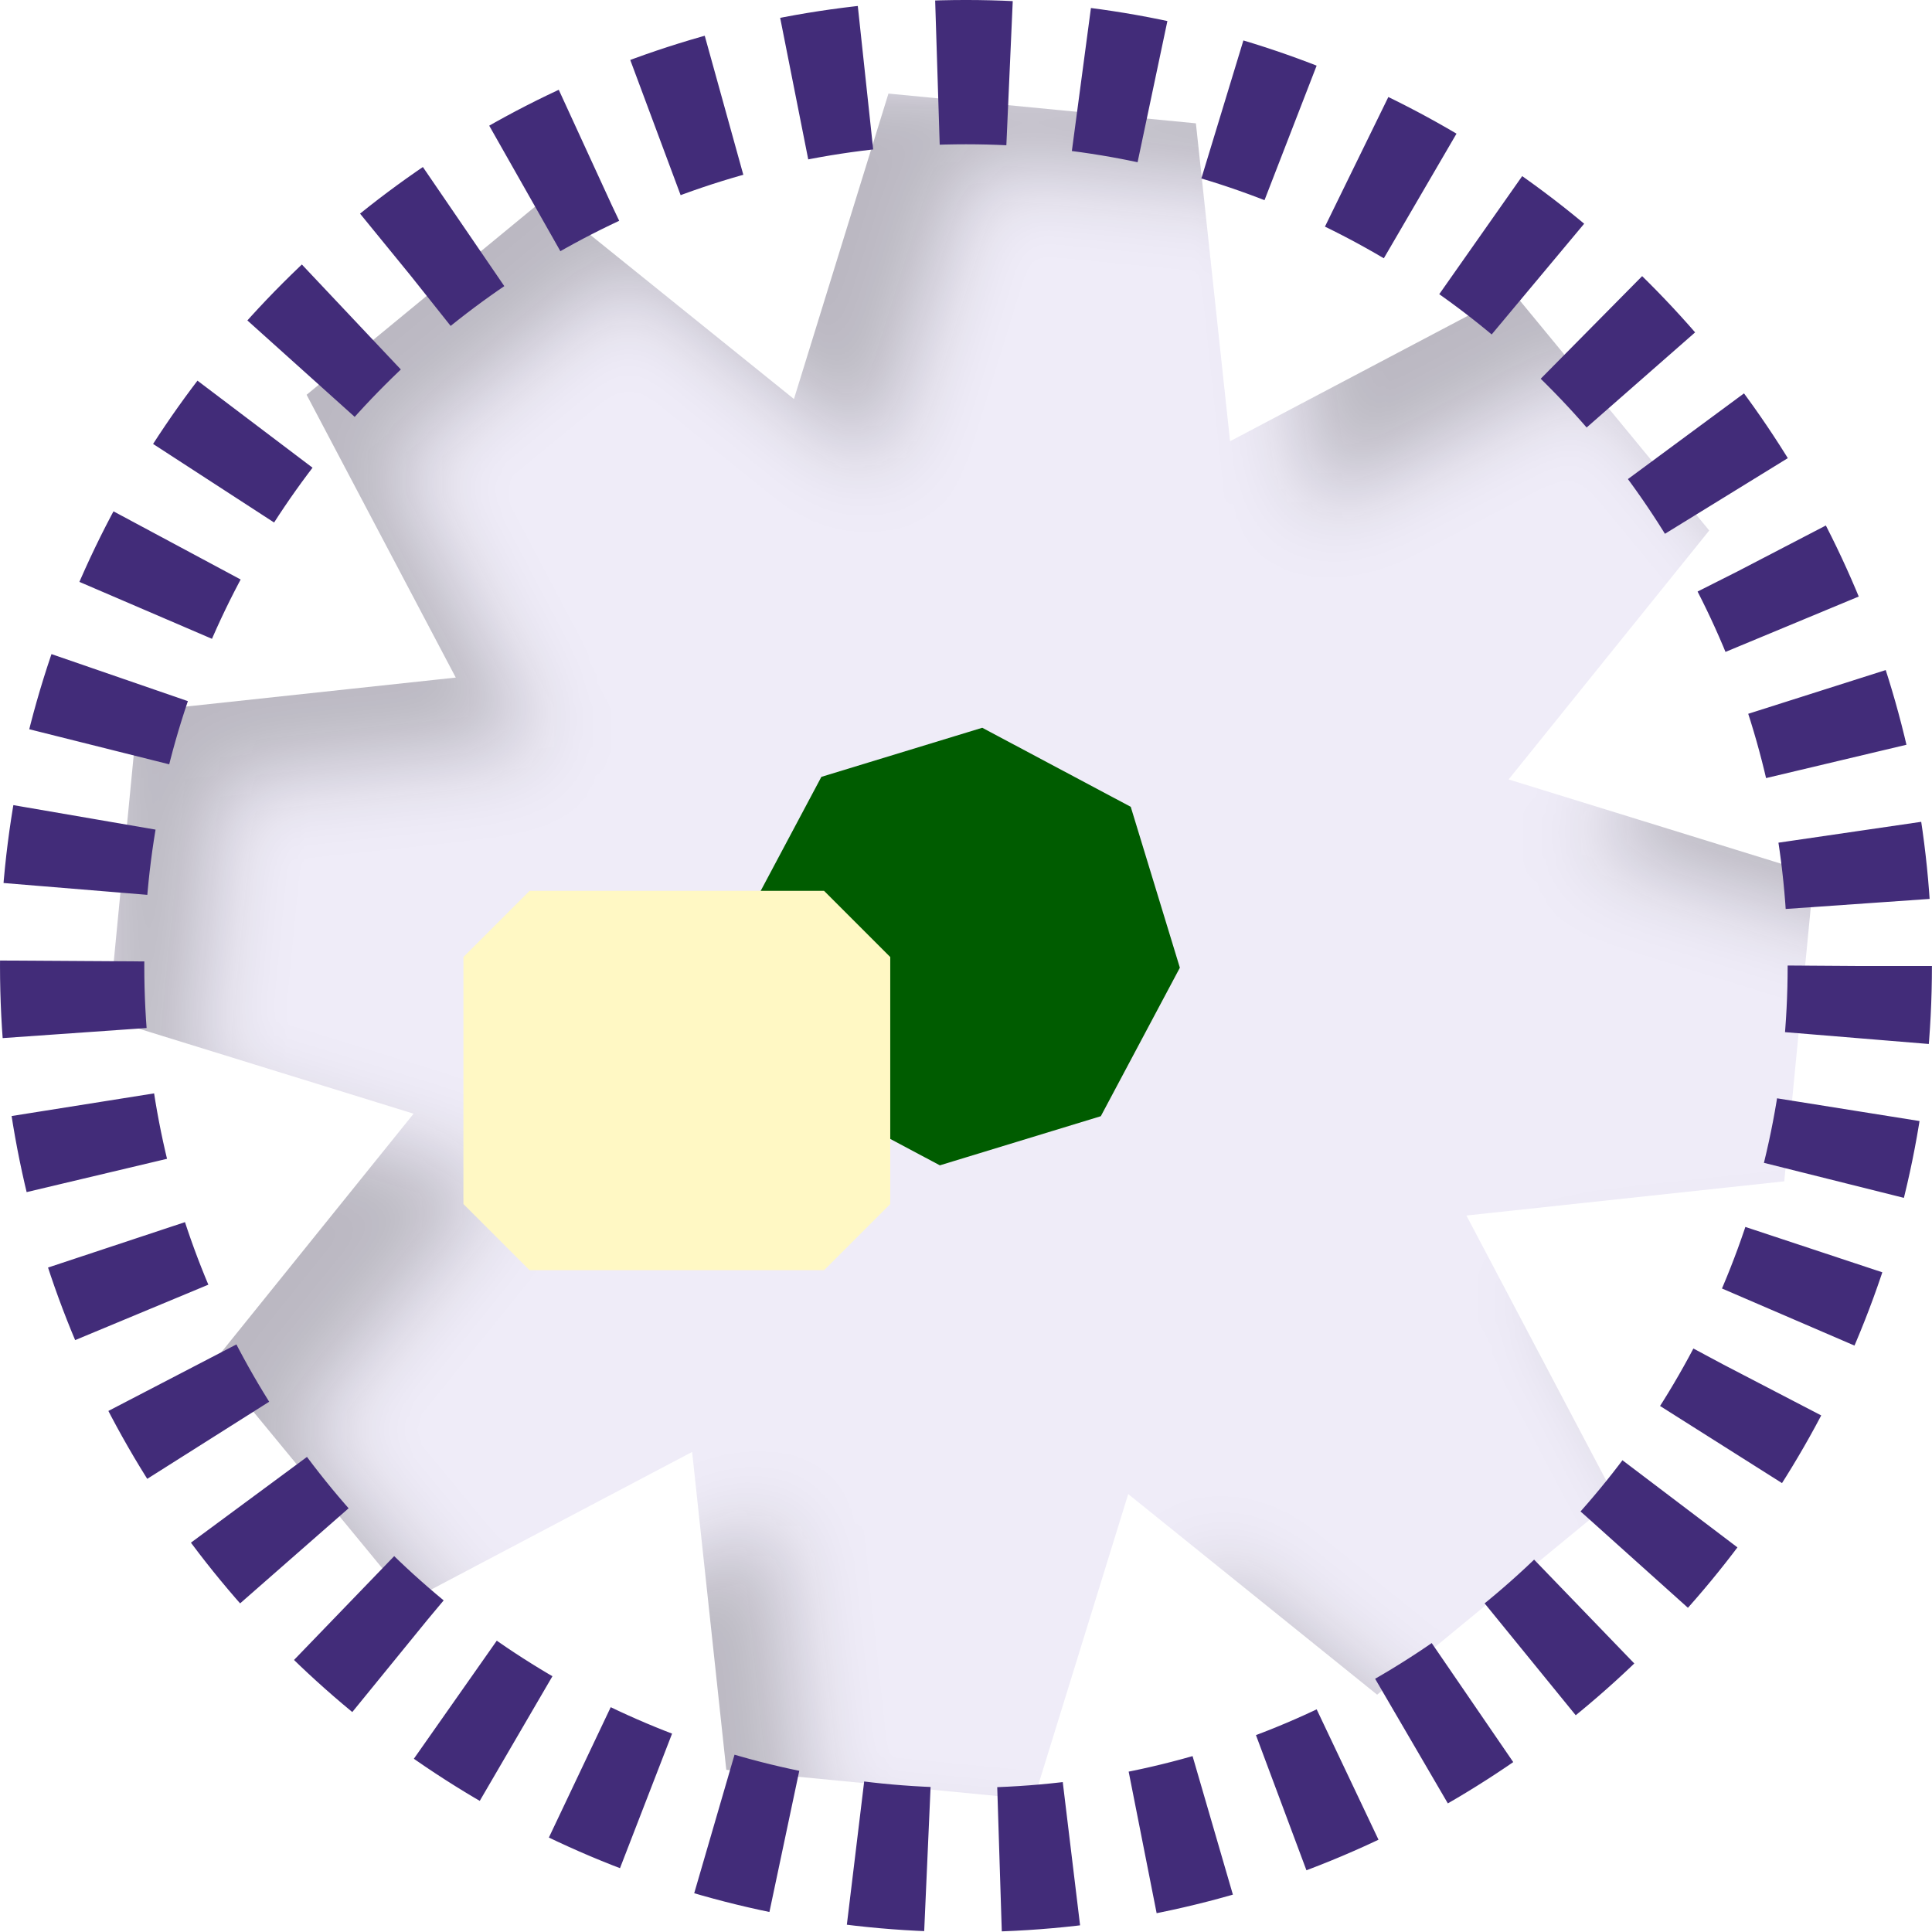
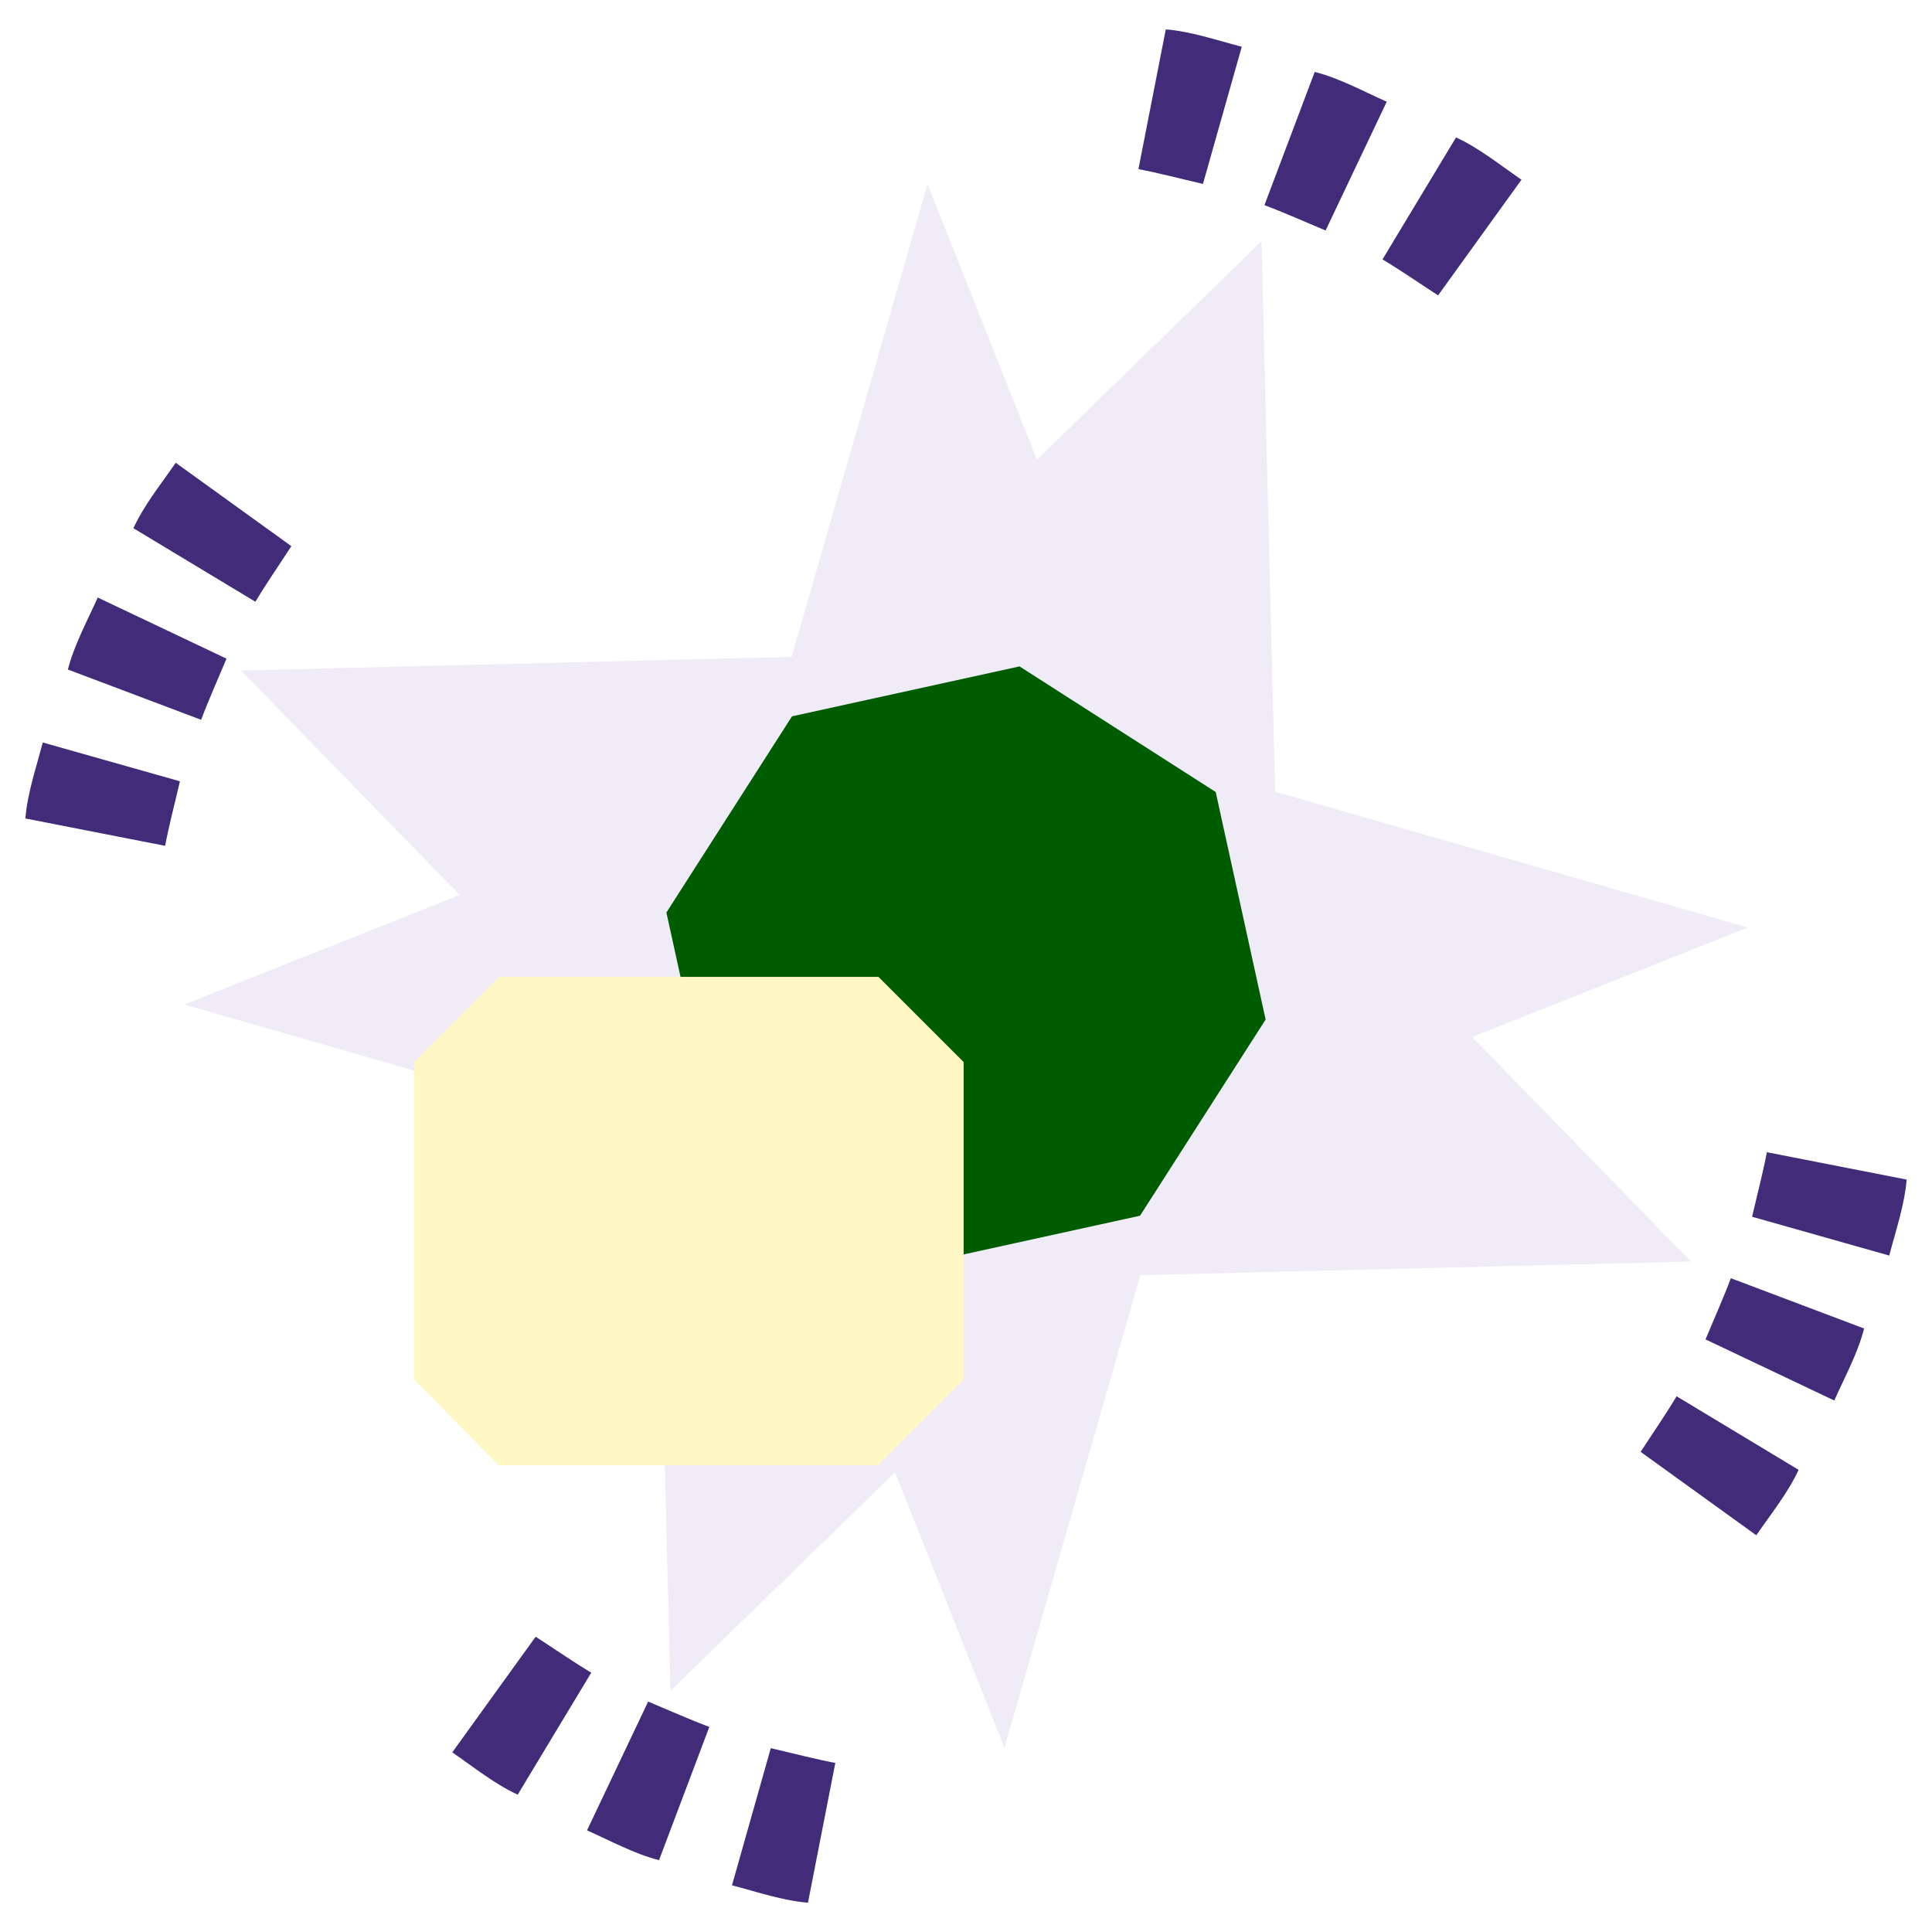
<svg xmlns="http://www.w3.org/2000/svg" width="140.692" height="140.694" viewBox="0 0 37.225 37.225" version="1.1" id="svg8">
-   <defs id="defs2">
-     <filter style="color-interpolation-filters:sRGB" id="filter5715">
-       <feFlood flood-opacity="0.498" flood-color="rgb(0,0,0)" result="flood" id="feFlood5705" />
-       <feComposite in="flood" in2="SourceGraphic" operator="in" result="composite1" id="feComposite5707" />
-       <feGaussianBlur in="composite1" stdDeviation="3.9" result="blur" id="feGaussianBlur5709" />
-       <feOffset dx="-7.2" dy="4.7" result="offset" id="feOffset5711" />
-       <feComposite in="SourceGraphic" in2="offset" operator="over" result="fbSourceGraphic" id="feComposite5713" />
-       <feColorMatrix result="fbSourceGraphicAlpha" in="fbSourceGraphic" values="0 0 0 -1 0 0 0 0 -1 0 0 0 0 -1 0 0 0 0 1 0" id="feColorMatrix5717" />
-       <feFlood id="feFlood5719" flood-opacity="0.498" flood-color="rgb(0,0,0)" result="flood" in="fbSourceGraphic" />
-       <feComposite in2="fbSourceGraphic" id="feComposite5721" in="flood" operator="in" result="composite1" />
-       <feGaussianBlur id="feGaussianBlur5723" in="composite1" stdDeviation="3.5" result="blur" />
-       <feOffset id="feOffset5725" dx="-4.6" dy="5.1" result="offset" />
-       <feComposite in2="offset" id="feComposite5727" in="fbSourceGraphic" operator="over" result="composite2" />
-     </filter>
-     <filter id="filter4566" style="color-interpolation-filters:sRGB">
-       <feFlood id="feFlood4556" result="flood" flood-color="rgb(0,0,0)" flood-opacity="0.498" />
-       <feComposite id="feComposite4558" result="composite1" operator="in" in2="SourceGraphic" in="flood" />
-       <feGaussianBlur id="feGaussianBlur4560" result="blur" stdDeviation="2.6" in="composite1" />
-       <feOffset id="feOffset4562" result="offset" dy="3.4" dx="0.3" />
-       <feComposite id="feComposite4564" result="composite2" operator="over" in2="offset" in="SourceGraphic" />
-     </filter>
-     <filter id="filter4589" style="color-interpolation-filters:sRGB">
-       <feFlood id="feFlood4579" result="flood" flood-color="rgb(0,0,0)" flood-opacity="0.498" />
-       <feComposite id="feComposite4581" result="composite1" operator="in" in2="SourceGraphic" in="flood" />
-       <feGaussianBlur id="feGaussianBlur4583" result="blur" stdDeviation="2.6" in="composite1" />
-       <feOffset id="feOffset4585" result="offset" dy="3.4" dx="0.3" />
-       <feComposite id="feComposite4587" result="composite2" operator="over" in2="offset" in="SourceGraphic" />
-     </filter>
-     <filter id="filter5715-4" style="color-interpolation-filters:sRGB">
-       <feFlood id="feFlood5705-3" result="flood" flood-color="rgb(0,0,0)" flood-opacity="0.498" />
-       <feComposite id="feComposite5707-1" result="composite1" operator="in" in2="SourceGraphic" in="flood" />
-       <feGaussianBlur id="feGaussianBlur5709-1" result="blur" stdDeviation="3.9" in="composite1" />
-       <feOffset id="feOffset5711-2" result="offset" dy="4.7" dx="-7.2" />
-       <feComposite id="feComposite5713-2" result="fbSourceGraphic" operator="over" in2="offset" in="SourceGraphic" />
-       <feColorMatrix id="feColorMatrix5717-9" values="0 0 0 -1 0 0 0 0 -1 0 0 0 0 -1 0 0 0 0 1 0" in="fbSourceGraphic" result="fbSourceGraphicAlpha" />
-       <feFlood in="fbSourceGraphic" result="flood" flood-color="rgb(0,0,0)" flood-opacity="0.498" id="feFlood5719-5" />
-       <feComposite result="composite1" operator="in" in="flood" id="feComposite5721-3" in2="fbSourceGraphic" />
-       <feGaussianBlur result="blur" stdDeviation="3.5" in="composite1" id="feGaussianBlur5723-1" />
-       <feOffset result="offset" dy="5.1" dx="-4.6" id="feOffset5725-3" />
-       <feComposite result="composite2" operator="over" in="fbSourceGraphic" id="feComposite5727-5" in2="offset" />
-     </filter>
-     <filter style="color-interpolation-filters:sRGB" id="filter4782">
-       <feFlood flood-opacity="0.231" flood-color="rgb(15,15,15)" result="flood" id="feFlood4772" />
-       <feComposite in="flood" in2="SourceGraphic" operator="out" result="composite1" id="feComposite4774" />
-       <feGaussianBlur in="composite1" stdDeviation="0.8" result="blur" id="feGaussianBlur4776" />
-       <feOffset dx="1.6" dy="1.3" result="offset" id="feOffset4778" />
-       <feComposite in="offset" in2="SourceGraphic" operator="atop" result="composite2" id="feComposite4780" />
-     </filter>
-   </defs>
-   <g id="layer1" transform="translate(-0.01979387,-253.4914)">
-     <g id="g6010">
-       <path id="path4568" d="m 17.035,287.267 -1.137,-10.577 -9.409,4.963 6.675,-8.283 -10.162,-3.144 10.576,-1.137 -4.963,-9.409 8.282,6.675 3.144,-10.163 1.137,10.577 9.409,-4.963 -6.675,8.283 10.162,3.143 -10.576,1.137 4.963,9.409 -8.283,-6.675 z" style="opacity:1;vector-effect:none;fill:#005c00;fill-opacity:1;stroke:#efecf8;stroke-width:6.077;stroke-linecap:butt;stroke-linejoin:bevel;stroke-miterlimit:3.9;stroke-dasharray:none;stroke-dashoffset:523.539;stroke-opacity:1;paint-order:markers fill stroke;filter:url(#filter4782)" />
-       <path id="rect6416" d="m 10.224,271.931 h 5.674 v 4.759 h -5.674 z" style="opacity:1;vector-effect:none;fill:#fff8c4;fill-opacity:1;stroke:#fff8c4;stroke-width:2.55;stroke-linecap:butt;stroke-linejoin:bevel;stroke-miterlimit:3.9;stroke-dasharray:none;stroke-dashoffset:523.539;stroke-opacity:1;paint-order:markers fill stroke" />
-       <ellipse ry="17.223" rx="17.222" cy="272.104" cx="18.632" id="path4529" style="opacity:1;vector-effect:none;fill:none;fill-opacity:1;stroke:#422c79;stroke-width:2.78;stroke-linecap:butt;stroke-linejoin:bevel;stroke-miterlimit:3.9;stroke-dasharray:1.39, 1.39;stroke-dashoffset:0;stroke-opacity:1;paint-order:markers fill stroke" />
-     </g>
+   <g transform="matrix(0.9164237,0.3795951,-0.3795951,0.9164237,104.9584,-237.8698)" id="g4732">
+     <path d="m 34.285,269.587 c 0.082,0.397 0.14,0.823 0.214,1.268 l 2.75,-0.323 c -0.07,-0.51 -0.103,-1.031 -0.253,-1.493 z m 0.194,5.051 c -0.059,0.401 -0.15,0.821 -0.232,1.265 l 2.695,0.637 c 0.108,-0.503 0.255,-1.004 0.273,-1.489 z m 0.096,-2.522 c 0.014,0.405 9.5e-4,0.835 0,1.286 l 2.765,0.14 c 0.015,-0.514 0.07,-1.033 0,-1.514 z m -31.313,3.879 c -0.082,-0.397 -0.14,-0.823 -0.214,-1.268 l -2.75,0.323 c 0.07,0.51 0.103,1.031 0.253,1.493 z m -0.194,-5.051 c 0.059,-0.401 0.15,-0.821 0.232,-1.265 l -2.695,-0.637 c -0.108,0.503 -0.255,1.004 -0.273,1.489 z m -0.096,2.522 c -0.014,-0.405 -9.5e-4,-0.835 0,-1.286 l -2.765,-0.14 c -0.015,0.514 -0.07,1.033 0,1.514 z m 19.135,14.006 c -0.397,0.082 -0.823,0.14 -1.268,0.214 l 0.323,2.75 c 0.51,-0.07 1.031,-0.103 1.493,-0.253 z m -5.051,0.194 c -0.401,-0.059 -0.821,-0.15 -1.265,-0.232 l -0.637,2.695 c 0.503,0.108 1.004,0.255 1.489,0.273 z m 2.522,0.096 c -0.405,0.014 -0.835,9.5e-4 -1.286,0 l -0.14,2.765 c 0.514,0.015 1.033,0.07 1.514,0 z m -3.879,-31.146 c 0.397,-0.082 0.823,-0.14 1.268,-0.214 l -0.323,-2.75 c -0.51,0.07 -1.031,0.103 -1.493,0.253 z m 5.051,-0.194 c 0.401,0.059 0.821,0.15 1.265,0.232 l 0.637,-2.695 c -0.503,-0.108 -1.004,-0.255 -1.489,-0.273 z m -2.522,-0.096 c 0.405,-0.014 0.835,-9.6e-4 1.286,0 l 0.14,-2.765 c -0.514,-0.015 -1.033,-0.07 -1.514,0 z" class="logo-outer-circle" style="fill:#422c79;fill-opacity:1;stroke:none;stroke-width:0.105;stroke-linecap:butt;stroke-linejoin:miter;stroke-miterlimit:4;stroke-dasharray:none;stroke-opacity:1" id="path4575-4-6-34-8" />
  </g>
+   <path d="M 22.636,22.258 19.354,33.676 14.967,22.636 3.549,19.354 14.589,14.967 17.871,3.549 22.258,14.589 33.676,17.871 Z" id="path4770-5" class="logo-blue-star-1" style="opacity:1;vector-effect:none;fill:#efecf8;fill-opacity:1;stroke:none;stroke-width:0.124;stroke-linecap:butt;stroke-linejoin:bevel;stroke-miterlimit:4;stroke-dasharray:none;stroke-dashoffset:0;stroke-opacity:1;paint-order:markers fill stroke" />
+   <path d="m 16.097,12.635 8.209,-7.988 0.284,11.451 7.988,8.209 -11.451,0.284 -8.209,7.988 -0.284,-11.451 -7.988,-8.209 z" id="path4770" class="logo-blue-star-1" style="opacity:1;vector-effect:none;fill:#efecf8;fill-opacity:1;stroke:none;stroke-width:0.124;stroke-linecap:butt;stroke-linejoin:bevel;stroke-miterlimit:4;stroke-dasharray:none;stroke-dashoffset:0;stroke-opacity:1;paint-order:markers fill stroke" />
+   <path d="m 15.26,13.802 4.384,-0.962 3.78,2.42 0.962,4.384 -2.42,3.78 -4.384,0.962 L 13.802,21.966 12.84,17.582 Z" id="path4757" class="logo-blue-star-2" style="opacity:1;vector-effect:none;fill:#005c00;fill-opacity:1;stroke:none;stroke-width:0.201;stroke-linecap:butt;stroke-linejoin:bevel;stroke-miterlimit:4;stroke-dasharray:none;stroke-dashoffset:0;stroke-opacity:1;paint-order:markers fill stroke" />
+   <path id="path4564" d="M 9.605,28.233 7.984,26.583 V 20.459 L 9.621,18.822 h 7.305 l 1.641,1.641 v 6.121 l -1.647,1.647 z" class="logo-yellow-octagon" style="fill:#fff8c4;fill-opacity:1;stroke:none;stroke-width:0.129;stroke-linecap:butt;stroke-linejoin:miter;stroke-miterlimit:4;stroke-dasharray:none;stroke-opacity:1" />
</svg>
